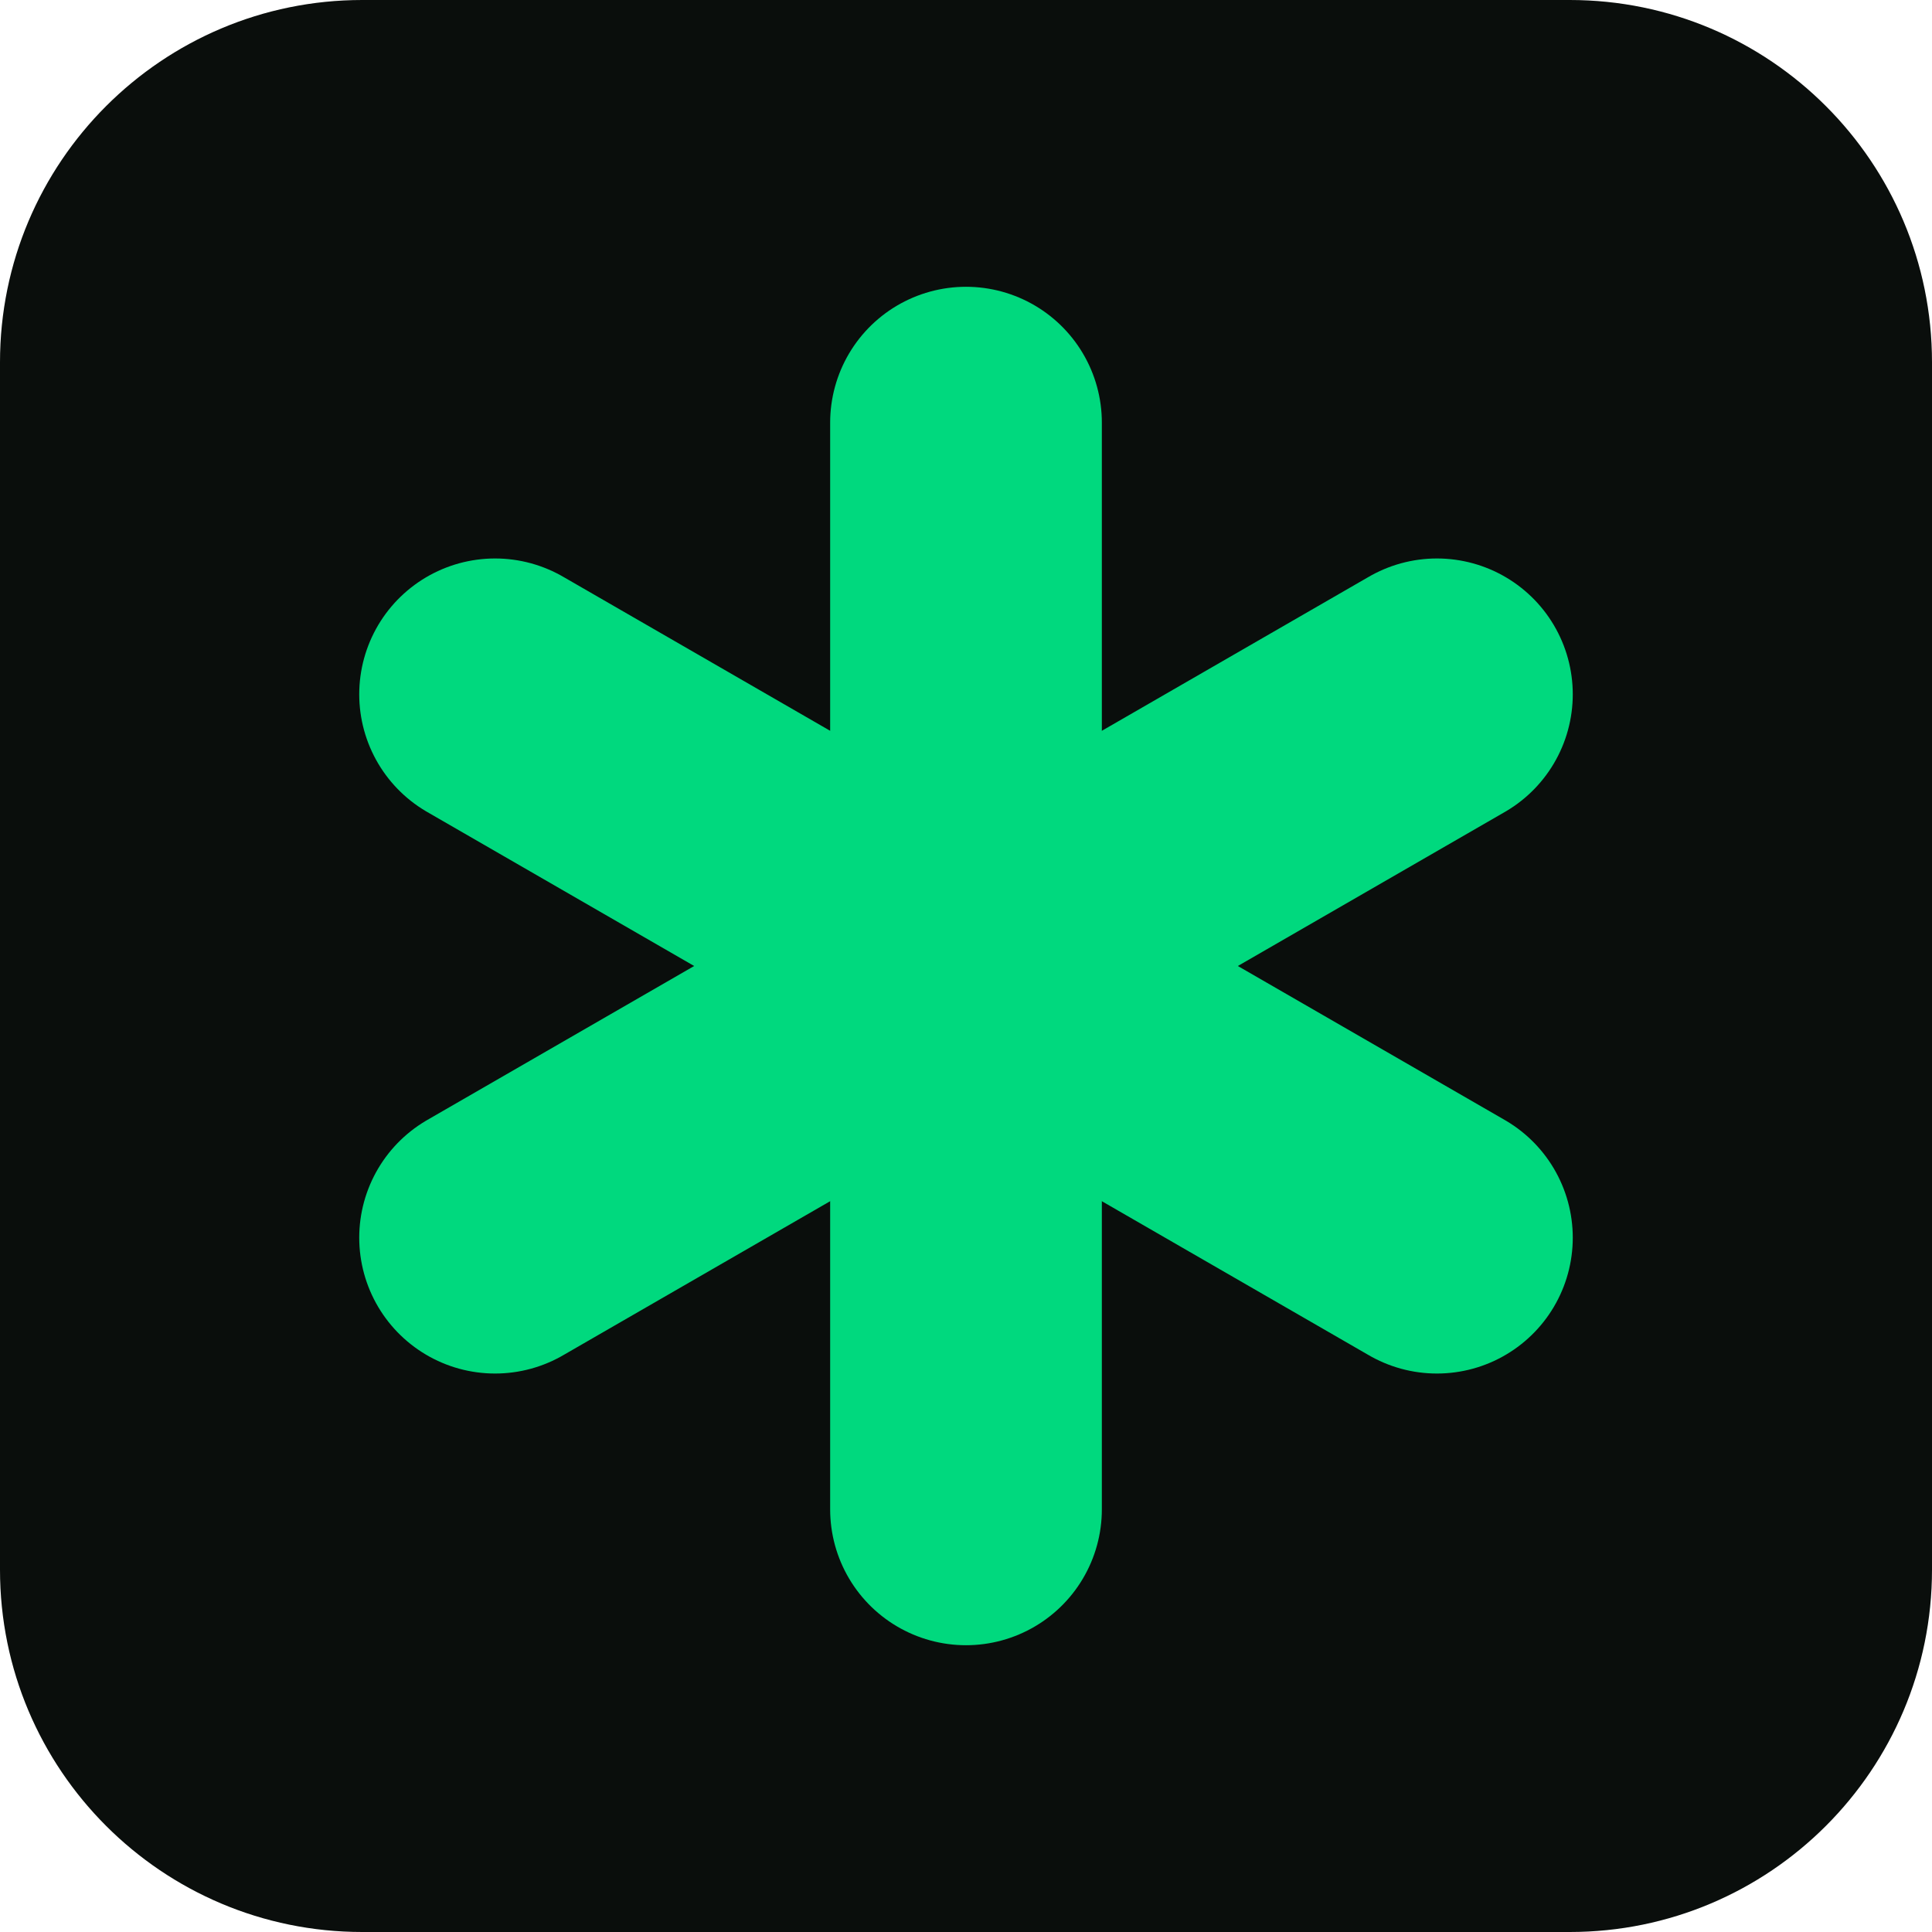
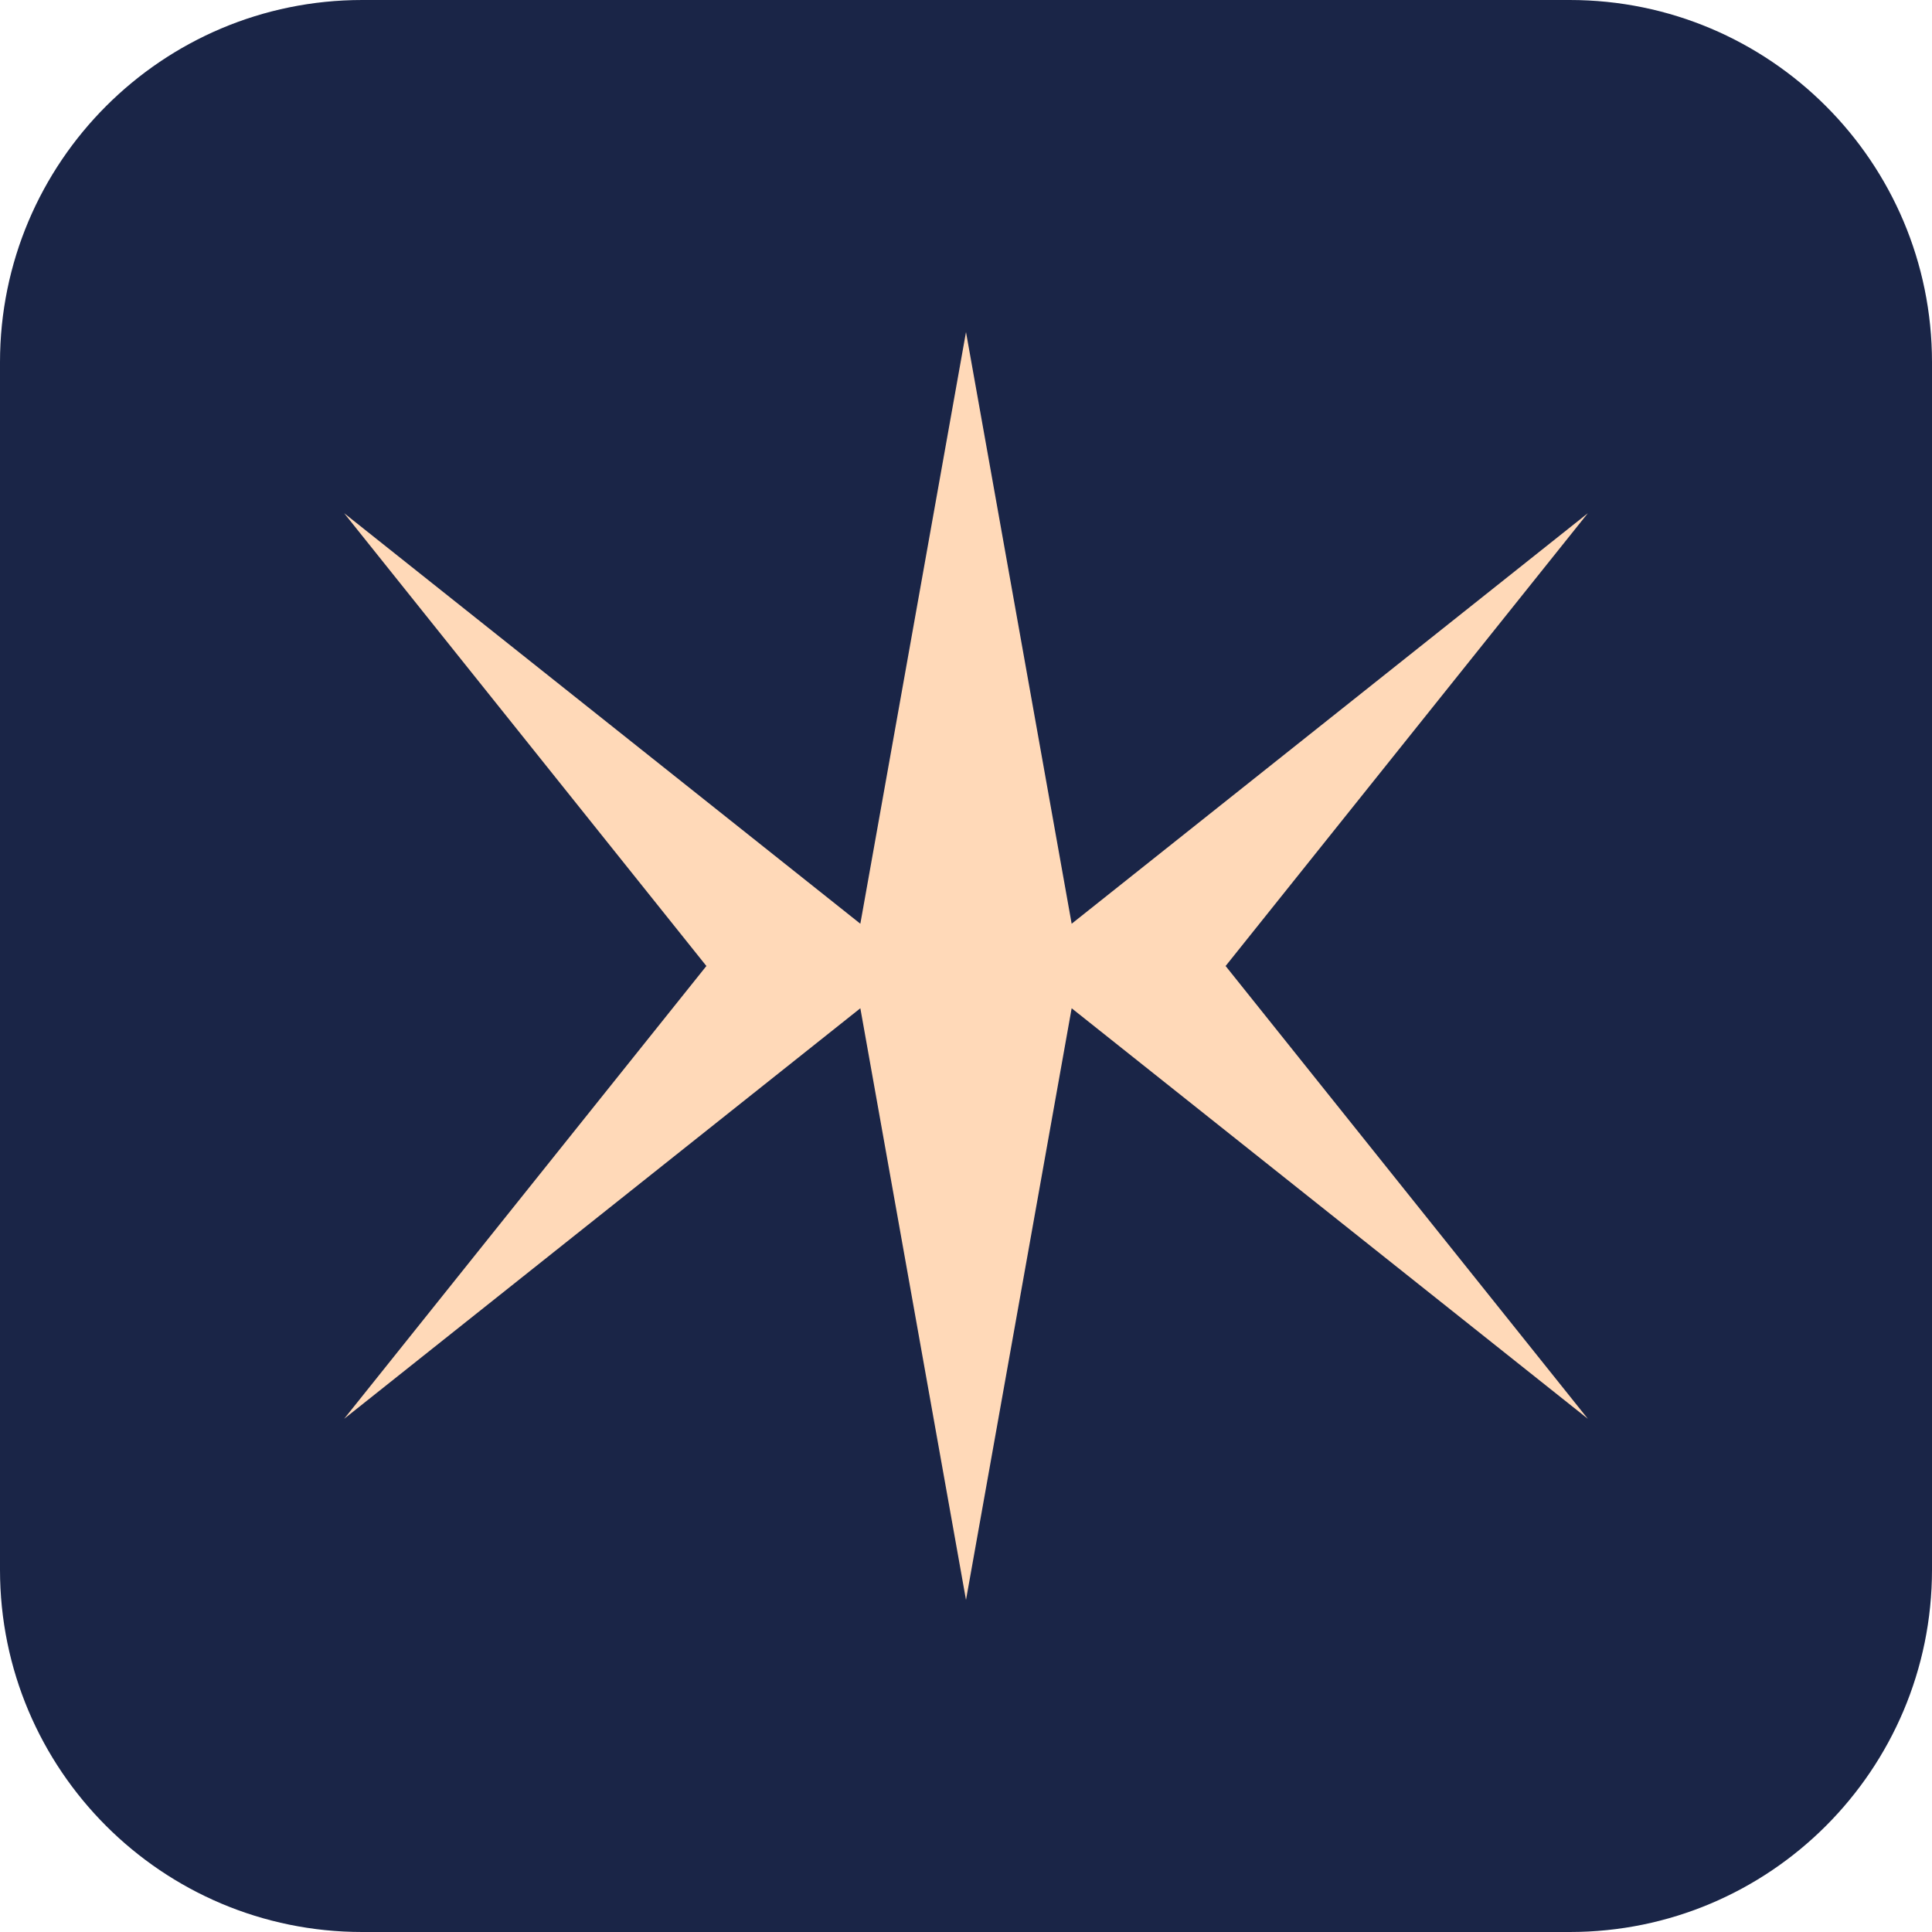
<svg xmlns="http://www.w3.org/2000/svg" viewBox="0 0 64 64" role="img" aria-label="greatcto">
-   <rect width="64" height="64" rx="12" fill="#0a0e0c" />
-   <g stroke="#00d97e" stroke-width="9" stroke-linecap="round">
-     <line x1="32" y1="14" x2="32" y2="50" />
-     <line x1="16.4" y1="23" x2="47.6" y2="41" />
-     <line x1="16.4" y1="41" x2="47.6" y2="23" />
-   </g>
+   <rect width="64" height="64" rx="12" fill="#1a2547" />
+   <path d="M32 11 L35.5 30.6 L52.6 17 L40.6 32 L52.6 47 L35.5 33.4 L32 53 L28.5 33.4 L11.4 47 L23.4 32 L11.4 17 L28.5 30.6 Z" fill="#ffd9b8" />
</svg>
